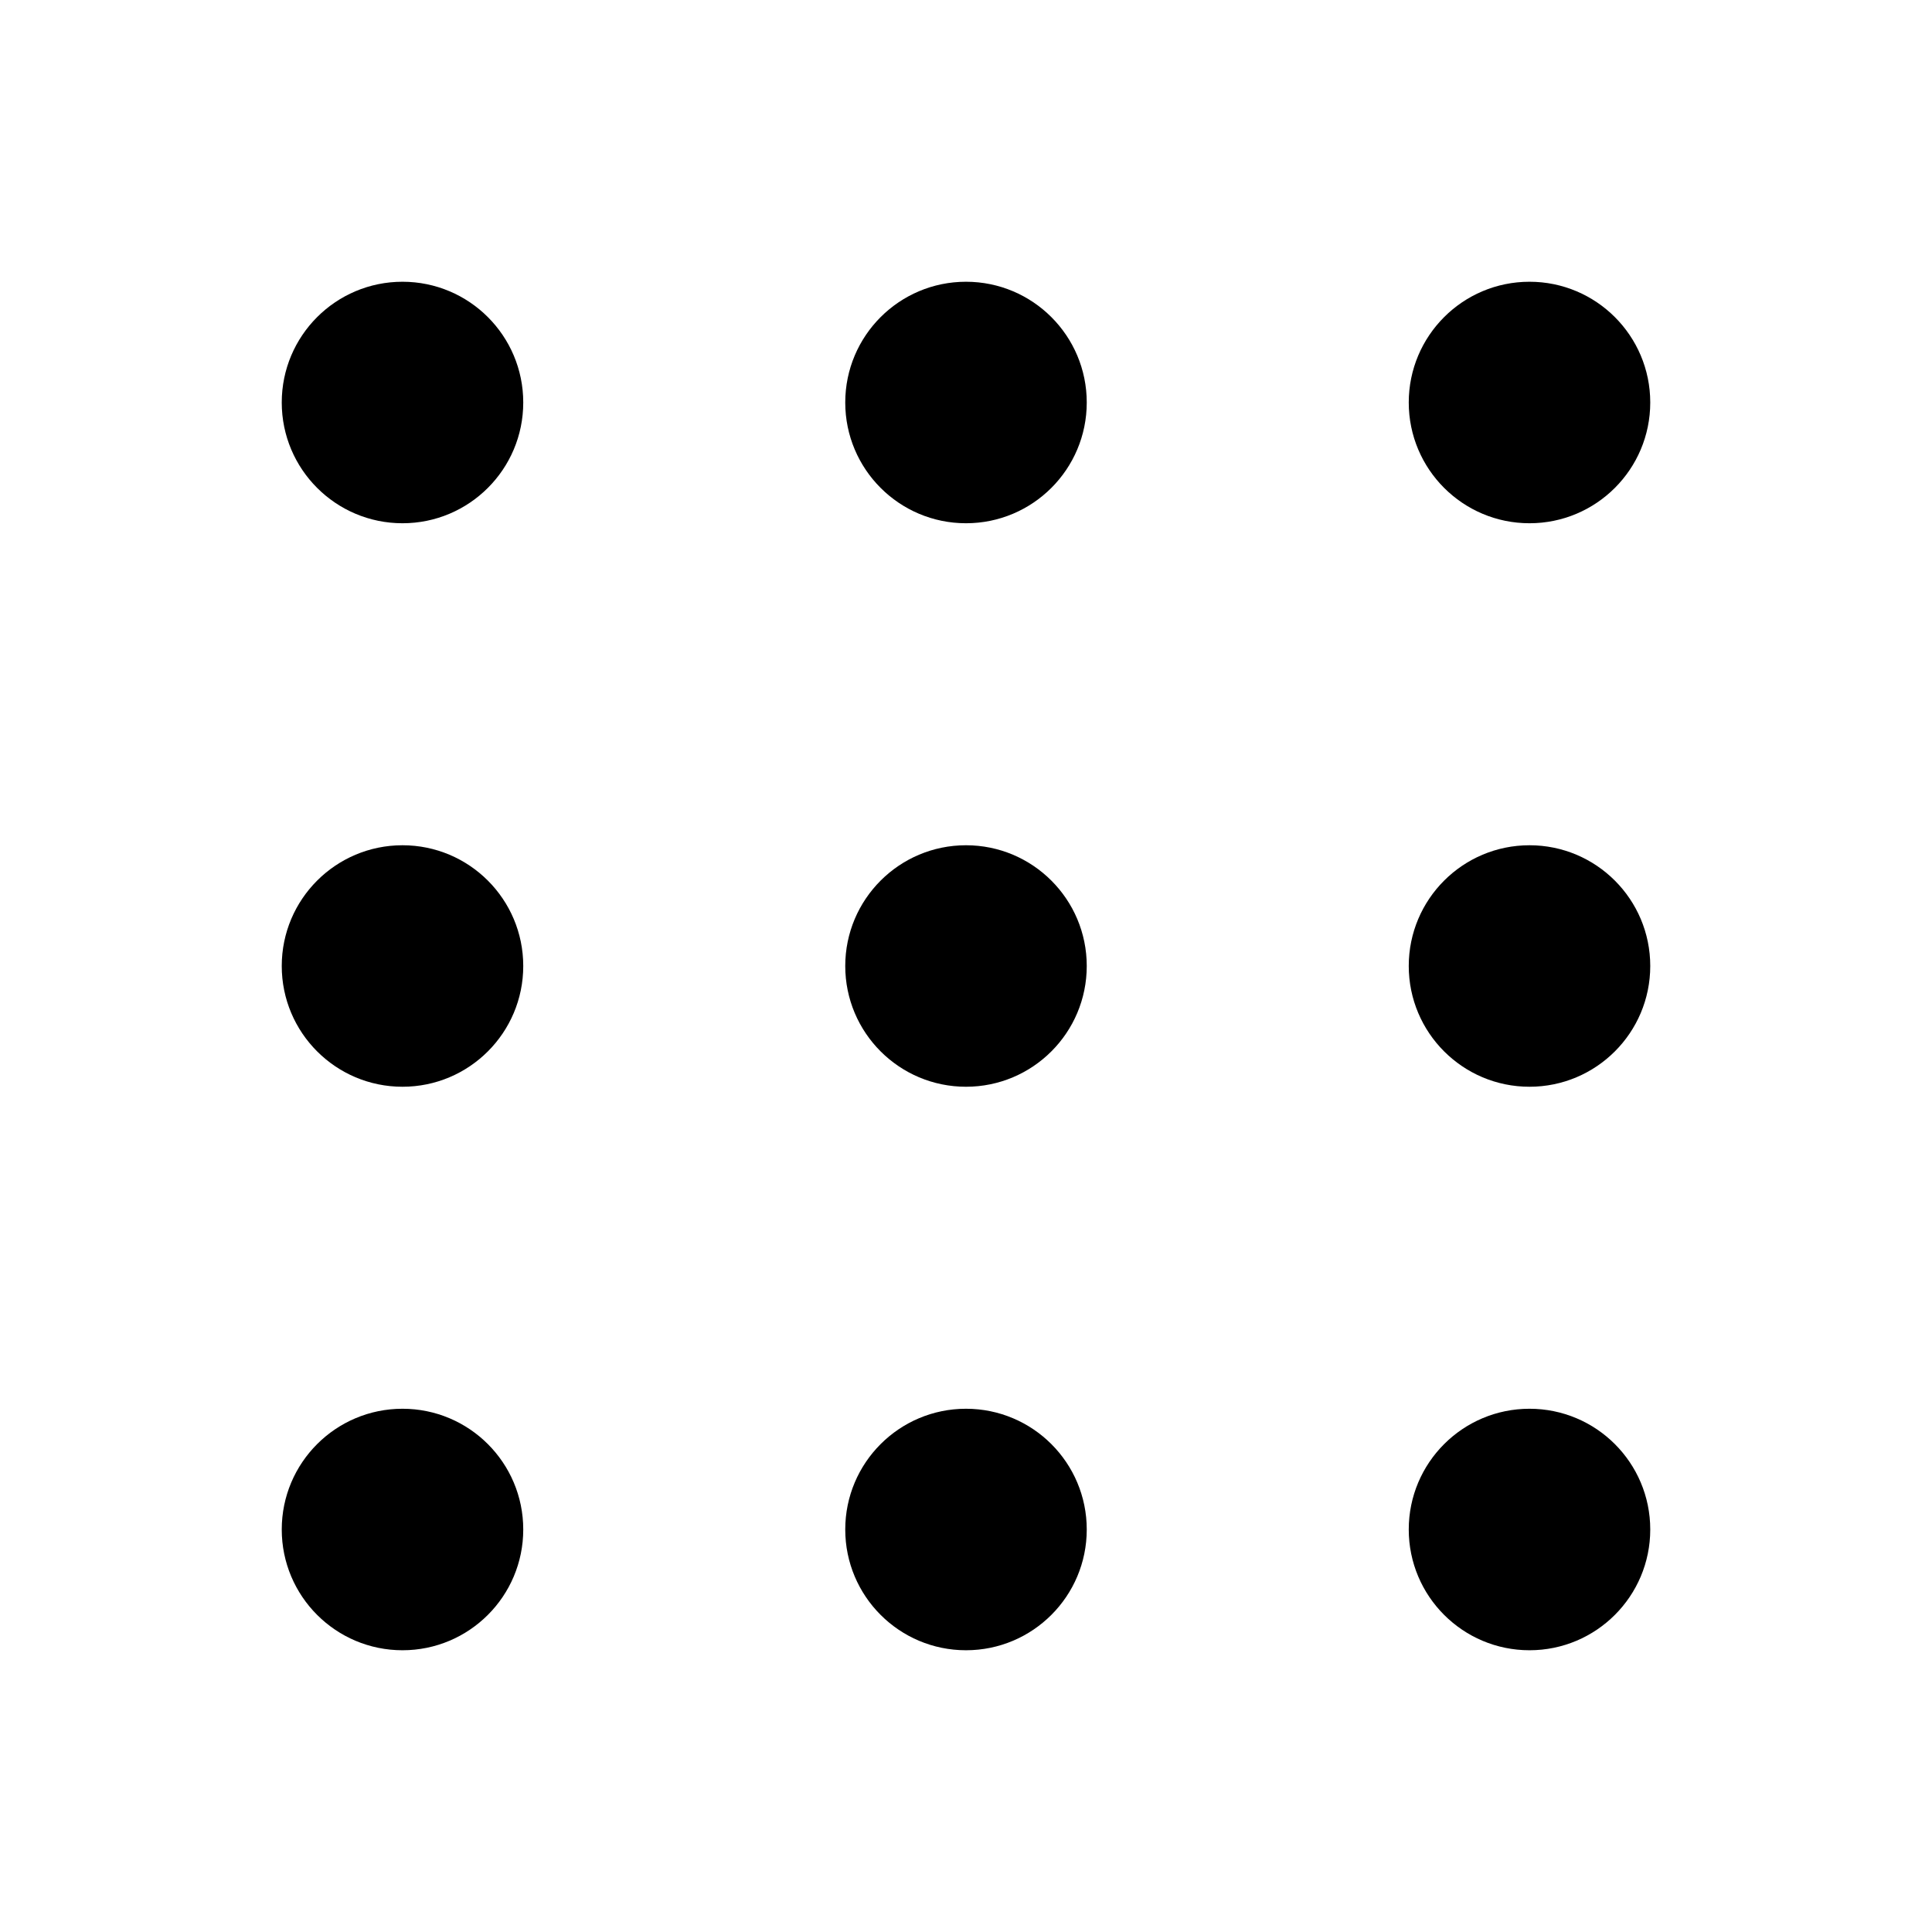
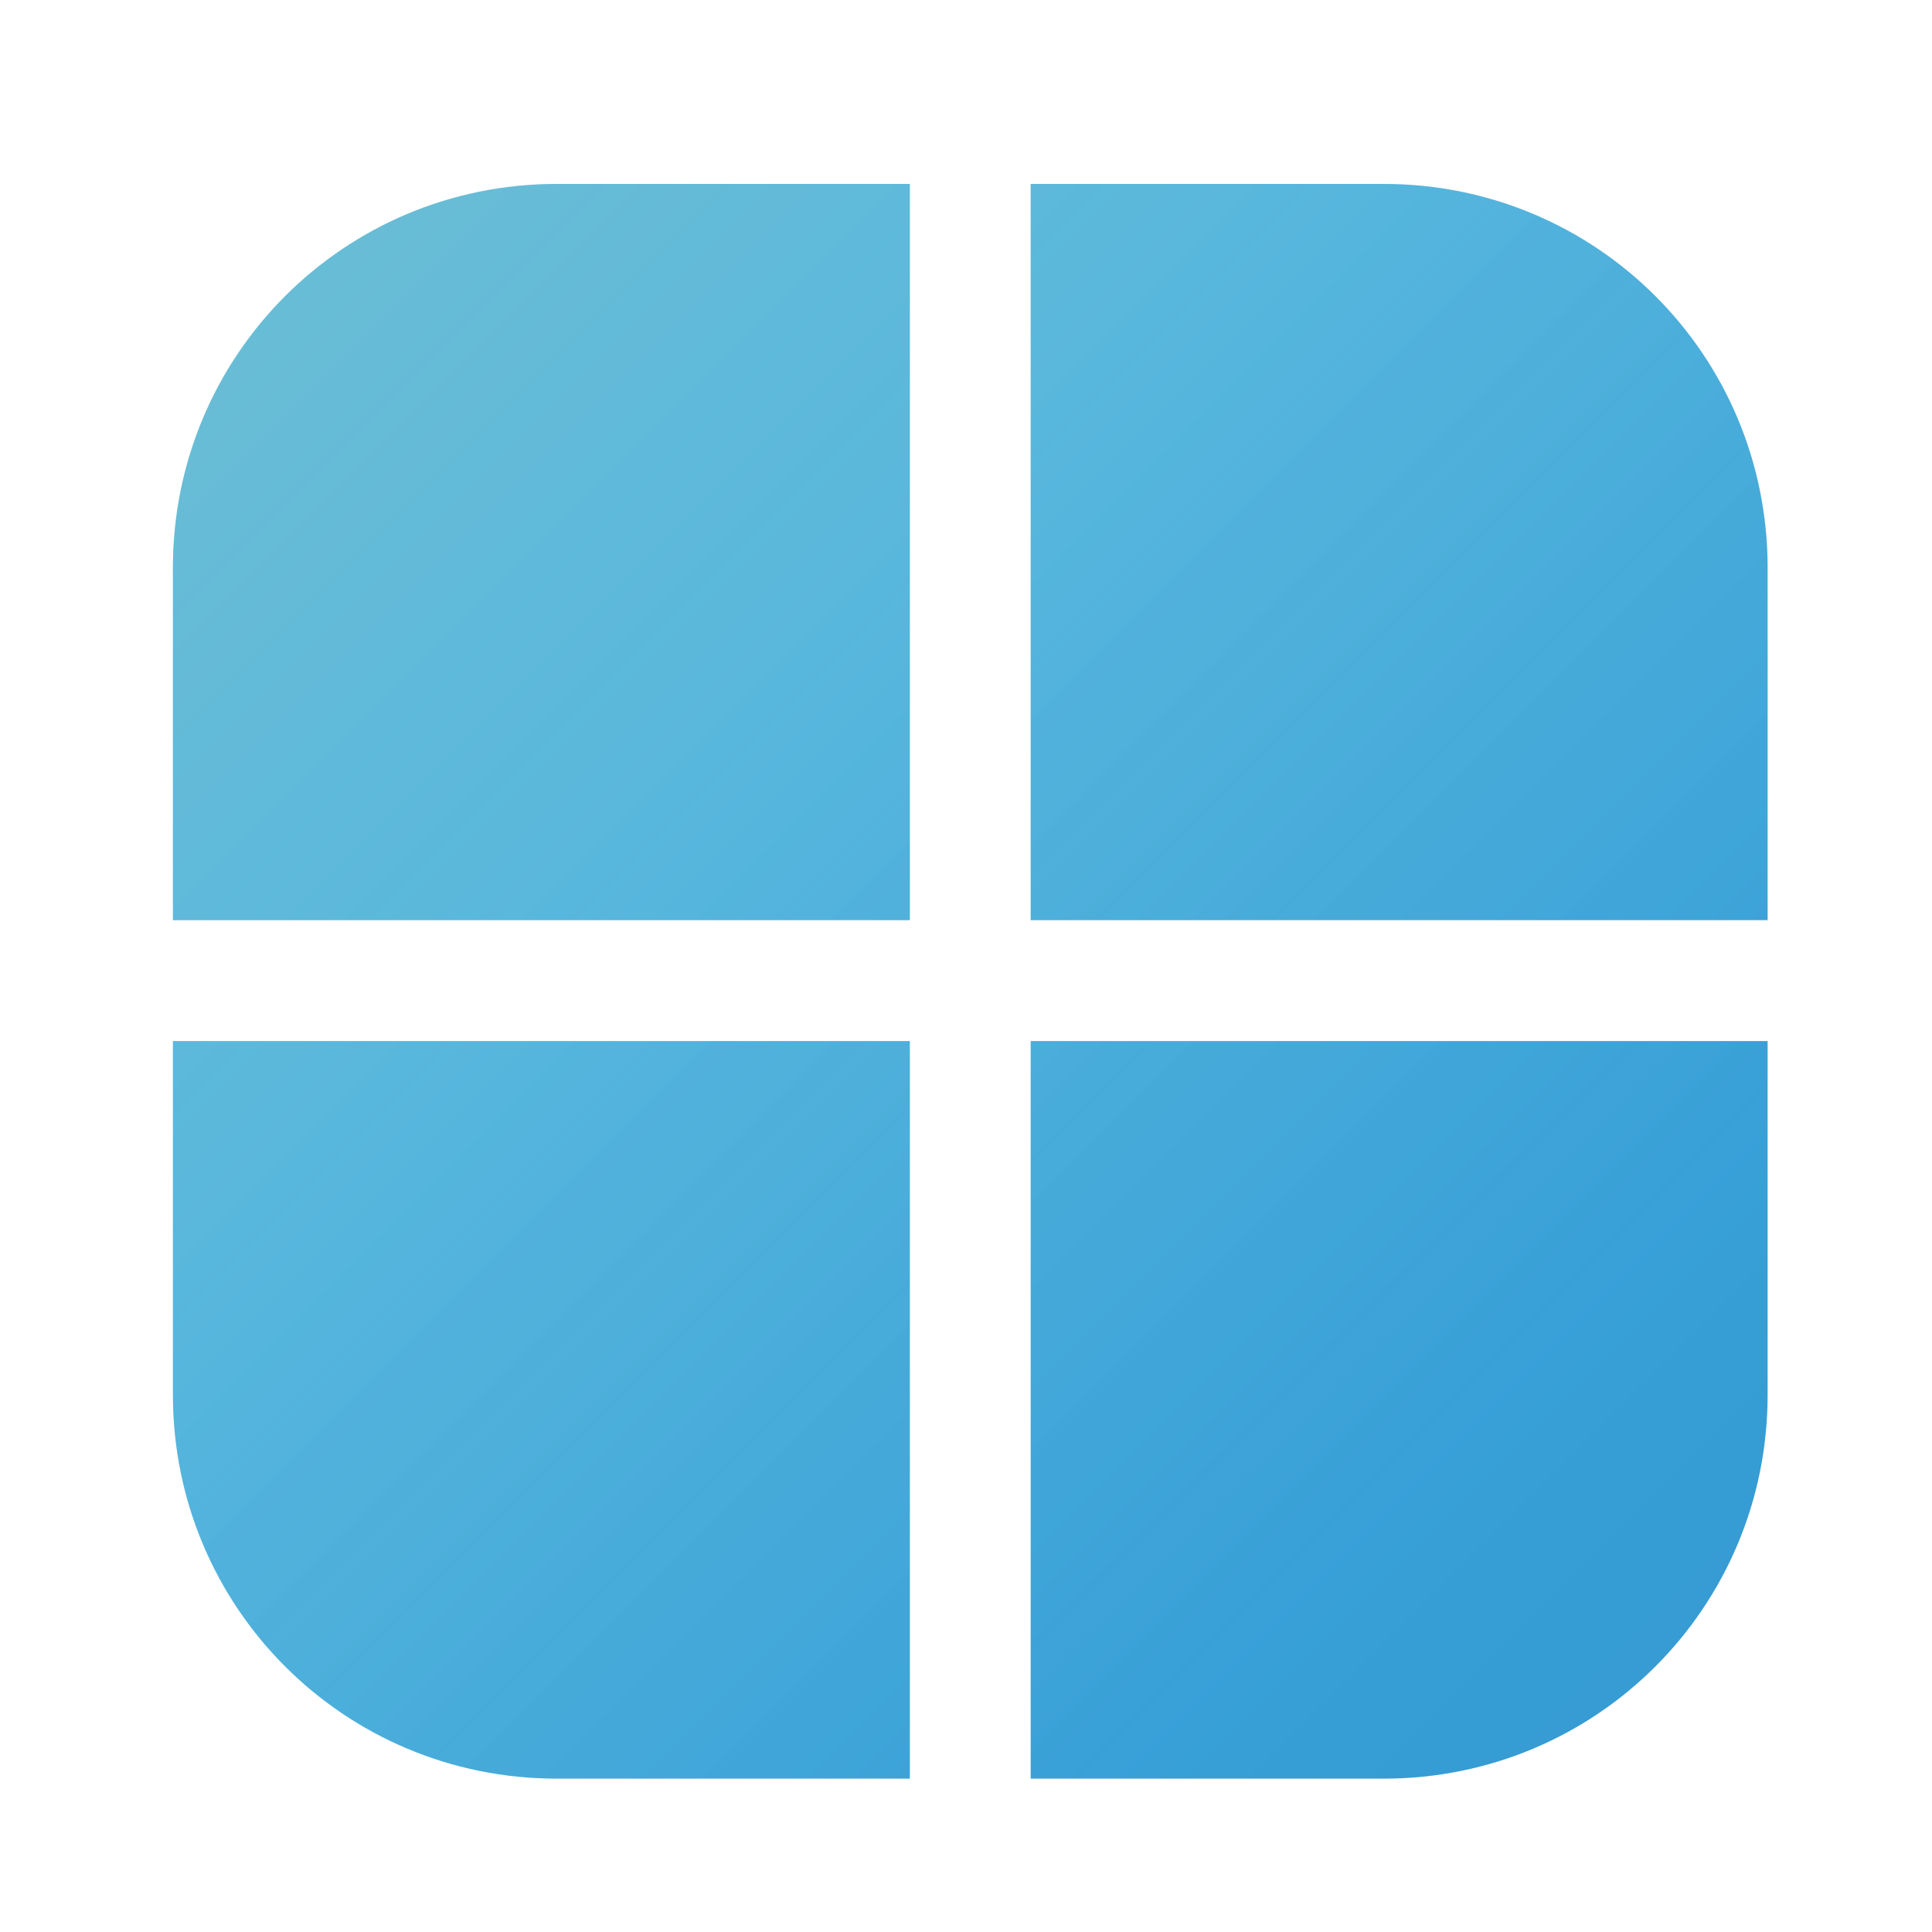
- <svg xmlns="http://www.w3.org/2000/svg" width="24" height="24" viewBox="0 0 24 24">
-   <path fill="currentColor" d="M12 17.5a1.5 1.5 0 1 1 0 3 1.5 1.5 0 0 1 0-3m7 0a1.5 1.5 0 1 1 0 3 1.5 1.5 0 0 1 0-3m-14 0a1.5 1.5 0 1 1 0 3 1.5 1.5 0 0 1 0-3m7-7a1.5 1.5 0 1 1 0 3 1.5 1.5 0 0 1 0-3m7 0a1.5 1.5 0 1 1 0 3 1.5 1.5 0 0 1 0-3m-14 0a1.5 1.5 0 1 1 0 3 1.5 1.5 0 0 1 0-3m7-7a1.5 1.5 0 1 1 0 3 1.5 1.5 0 0 1 0-3m7 0a1.5 1.5 0 1 1 0 3 1.5 1.5 0 0 1 0-3m-14 0a1.5 1.5 0 1 1 0 3 1.5 1.5 0 0 1 0-3" />
+ <svg xmlns="http://www.w3.org/2000/svg" xmlns:xlink="http://www.w3.org/1999/xlink" width="48" height="48" viewBox="0 0 48 48" version="1.1" id="svg5">
+   <defs id="defs2">
+     <linearGradient xlink:href="#linearGradient1973" id="linearGradient1975" x1="-64.977" y1="-63.988" x2="24.023" y2="25.012" gradientUnits="userSpaceOnUse" />
+     <style type="text/css" id="current-color-scheme">
+        .ColorScheme-Text {
+        color:#31363b;
+        }
+        .ColorScheme-Background {
+        color:#eff0f1;
+        }
+        .ColorScheme-Highlight {
+        color:#3daee9;
+        }
+        .ColorScheme-ViewText {
+        color:#31363b;
+        }
+        .ColorScheme-ViewBackground {
+        color:#fcfcfc;
+        }
+        .ColorScheme-ViewHover {
+        color:#93cee9;
+        }
+        .ColorScheme-ViewFocus{
+        color:#3daee9;
+        }
+        .ColorScheme-ButtonText {
+        color:#31363b;
+        }
+        .ColorScheme-ButtonBackground {
+        color:#eff0f1;
+        }
+        .ColorScheme-ButtonHover {
+        color:#93cee9;
+        }
+        .ColorScheme-ButtonFocus{
+        color:#3daee9;
+        }
+     </style>
+     <linearGradient id="linearGradient1973">
+       <stop style="stop-color:#ffef91;stop-opacity:1;" offset="0" id="stop1969" />
+       <stop style="stop-color:#ffef91;stop-opacity:0;" offset="1" id="stop1971" />
+     </linearGradient>
+     <linearGradient xlink:href="#linearGradient2288" id="linearGradient2290" x1="130.023" y1="155.724" x2="-0.849" y2="24.852" gradientUnits="userSpaceOnUse" />
+     <linearGradient id="linearGradient2288">
+       <stop style="stop-color:#00112b;stop-opacity:1;" offset="0" id="stop2284" />
+       <stop style="stop-color:#00112b;stop-opacity:0;" offset="1" id="stop2286" />
+     </linearGradient>
+   </defs>
+   <g id="start-here-kde" transform="matrix(1.467405,0,0,1.467405,0.6274832,0.9013052)">
+     <g id="g2744">
+       <rect style="color:#bebebe;display:inline;overflow:visible;visibility:visible;fill:none;stroke:none;stroke-width:1;marker:none" id="rect2742" width="32" height="32" x="0" y="0" />
+     </g>
+     <path id="path2746" style="fill:#3daee9;stroke-width:1.6;stroke-linecap:round;stroke-opacity:0.992" d="m 9,2.5 c -3.601,0 -6.5,2.899 -6.5,6.5 V 14.965 H 14.977 V 2.5 Z m 8.023,0 V 14.965 H 29.5 V 9 c 0,-3.601 -2.899,-6.5 -6.5,-6.5 z M 2.5,17.012 V 23 c 0,3.601 2.899,6.5 6.5,6.5 h 5.977 V 17.012 Z m 14.523,0 V 29.5 H 23 c 3.601,0 6.5,-2.899 6.5,-6.5 v -5.988 z" class="ColorScheme-Highlight" />
+     <path id="path1948" style="fill:url(#linearGradient1975);fill-opacity:1;stroke-width:1.6;stroke-linecap:round;stroke-opacity:0.992" d="m 9,2.5 c -3.601,0 -6.5,2.899 -6.5,6.5 V 14.965 H 14.977 V 2.5 Z m 8.023,0 V 14.965 H 29.5 V 9 c 0,-3.601 -2.899,-6.5 -6.5,-6.5 z M 2.5,17.012 V 23 c 0,3.601 2.899,6.5 6.5,6.5 h 5.977 V 17.012 Z m 14.523,0 V 29.5 H 23 c 3.601,0 6.5,-2.899 6.5,-6.5 v -5.988 z" class="ColorScheme-Highlight" />
+     <path id="path2158" style="fill:url(#linearGradient2290);fill-opacity:1;stroke-width:1.6;stroke-linecap:round;stroke-opacity:0.992" d="m 9,2.5 c -3.601,0 -6.5,2.899 -6.5,6.5 V 14.965 H 14.977 V 2.5 Z m 8.023,0 V 14.965 H 29.5 V 9 c 0,-3.601 -2.899,-6.5 -6.5,-6.5 z M 2.5,17.012 V 23 c 0,3.601 2.899,6.5 6.5,6.5 h 5.977 V 17.012 Z m 14.523,0 V 29.5 H 23 c 3.601,0 6.5,-2.899 6.5,-6.5 v -5.988 z" class="ColorScheme-Highlight" />
+   </g>
</svg>
